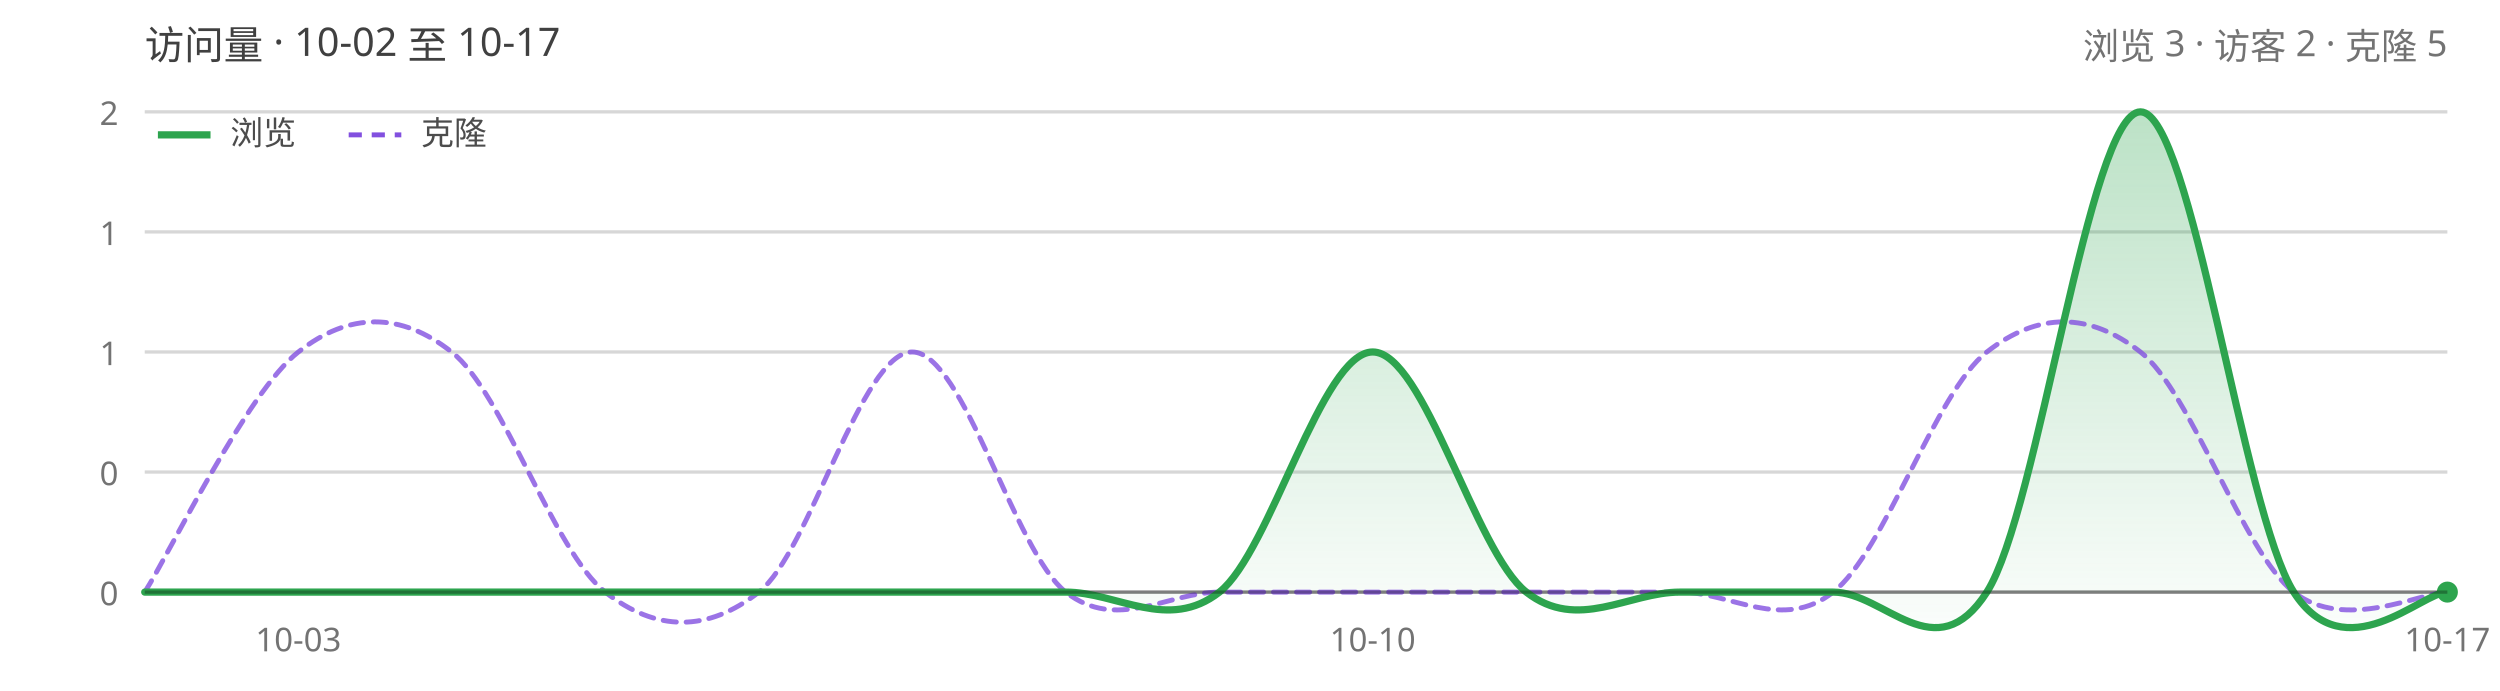
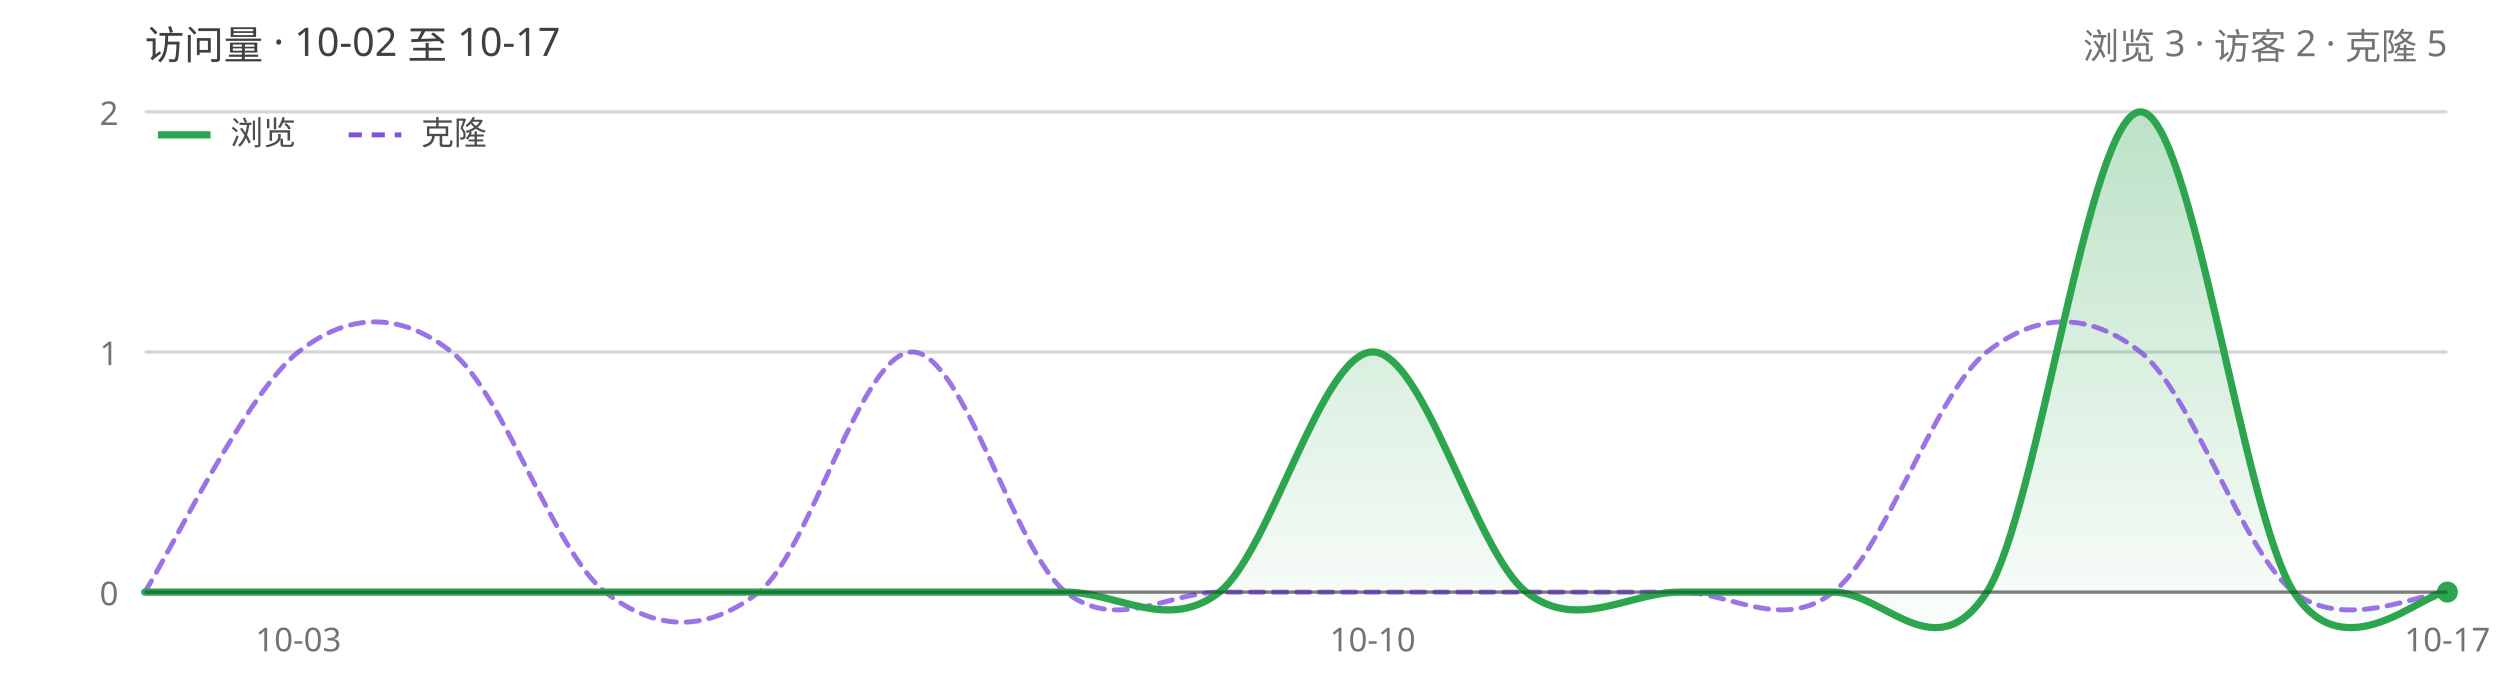
<svg xmlns="http://www.w3.org/2000/svg" width="760" height="210" viewBox="0 0 760 210" role="img" aria-label="Repository traffic, 10-02 至 10-17">
  <defs>
    <linearGradient id="fill" x1="0" y1="0" x2="0" y2="1">
      <stop offset="0%" stop-color="#2da44e" stop-opacity="0.32" />
      <stop offset="100%" stop-color="#2da44e" stop-opacity="0.02" />
    </linearGradient>
  </defs>
  <g font-family="-apple-system, BlinkMacSystemFont, 'Segoe UI', 'Noto Sans', Helvetica, Arial, sans-serif">
    <text x="44" y="18" font-size="12" fill="currentColor" fill-opacity="0.75">访问量 · 10-02 至 10-17</text>
    <text x="744" y="18" text-anchor="end" font-size="11" fill="currentColor" fill-opacity="0.55">浏览 3 · 访客 2 · 克隆 5</text>
    <line x1="44" y1="180.0" x2="744" y2="180.0" stroke="currentColor" stroke-opacity="0.3" stroke-width="1" />
    <text x="36" y="184.0" text-anchor="end" font-size="10" fill="currentColor" fill-opacity="0.55">0</text>
-     <line x1="44" y1="143.5" x2="744" y2="143.5" stroke="currentColor" stroke-opacity="0.16" stroke-width="1" />
-     <text x="36" y="147.5" text-anchor="end" font-size="10" fill="currentColor" fill-opacity="0.55">0</text>
    <line x1="44" y1="107.0" x2="744" y2="107.0" stroke="currentColor" stroke-opacity="0.16" stroke-width="1" />
    <text x="36" y="111.0" text-anchor="end" font-size="10" fill="currentColor" fill-opacity="0.55">1</text>
-     <line x1="44" y1="70.5" x2="744" y2="70.5" stroke="currentColor" stroke-opacity="0.16" stroke-width="1" />
-     <text x="36" y="74.5" text-anchor="end" font-size="10" fill="currentColor" fill-opacity="0.55">1</text>
    <line x1="44" y1="34.0" x2="744" y2="34.0" stroke="currentColor" stroke-opacity="0.16" stroke-width="1" />
    <text x="36" y="38.0" text-anchor="end" font-size="10" fill="currentColor" fill-opacity="0.55">2</text>
    <path d="M 44.0 180.0 C 51.8 180.0 75.1 180.0 90.7 180.0 C 106.2 180.0 121.8 180.0 137.3 180.0 C 152.9 180.0 168.4 180.0 184.0 180.0 C 199.6 180.0 215.1 180.0 230.7 180.0 C 246.2 180.0 261.8 180.0 277.3 180.0 C 292.9 180.0 308.4 180.0 324.0 180.0 C 339.6 180.0 355.1 192.2 370.7 180.0 C 386.2 167.8 401.8 107.0 417.3 107.0 C 432.9 107.0 448.4 167.8 464.0 180.0 C 479.6 192.2 495.1 180.0 510.7 180.0 C 526.2 180.0 541.8 180.0 557.3 180.0 C 572.9 180.0 588.4 204.3 604.0 180.0 C 619.6 155.7 635.1 34.0 650.7 34.0 C 666.2 34.0 681.8 155.7 697.3 180.0 C 712.9 204.3 736.2 180.0 744.0 180.0 L 744.0 180.0 L 44.0 180.0 Z" fill="url(#fill)" />
    <path d="M 44.0 180.0 C 51.8 167.8 75.1 119.2 90.7 107.0 C 106.2 94.8 121.8 94.8 137.3 107.0 C 152.9 119.2 168.4 167.8 184.0 180.0 C 199.6 192.2 215.1 192.2 230.7 180.0 C 246.2 167.8 261.8 107.0 277.3 107.0 C 292.9 107.0 308.4 167.8 324.0 180.0 C 339.6 192.2 355.1 180.0 370.7 180.0 C 386.2 180.0 401.8 180.0 417.3 180.0 C 432.9 180.0 448.4 180.0 464.0 180.0 C 479.6 180.0 495.1 180.0 510.7 180.0 C 526.2 180.0 541.8 192.2 557.3 180.0 C 572.9 167.8 588.4 119.2 604.0 107.0 C 619.6 94.8 635.1 94.8 650.7 107.0 C 666.2 119.2 681.8 167.8 697.3 180.0 C 712.9 192.2 736.2 180.0 744.0 180.0" fill="none" stroke="#8250df" stroke-width="1.5" stroke-linecap="round" stroke-opacity="0.8" stroke-dasharray="4 3" />
    <path d="M 44.0 180.0 C 51.8 180.0 75.1 180.0 90.7 180.0 C 106.2 180.0 121.8 180.0 137.3 180.0 C 152.9 180.0 168.4 180.0 184.0 180.0 C 199.6 180.0 215.1 180.0 230.7 180.0 C 246.2 180.0 261.8 180.0 277.3 180.0 C 292.9 180.0 308.4 180.0 324.0 180.0 C 339.6 180.0 355.1 192.2 370.7 180.0 C 386.2 167.8 401.8 107.0 417.3 107.0 C 432.9 107.0 448.4 167.8 464.0 180.0 C 479.6 192.2 495.1 180.0 510.7 180.0 C 526.2 180.0 541.8 180.0 557.3 180.0 C 572.9 180.0 588.4 204.3 604.0 180.0 C 619.6 155.7 635.1 34.0 650.7 34.0 C 666.2 34.0 681.8 155.7 697.3 180.0 C 712.9 204.3 736.2 180.0 744.0 180.0" fill="none" stroke="#2da44e" stroke-width="2.2" stroke-linecap="round" stroke-linejoin="round" />
    <circle cx="744.0" cy="180.0" r="3.2" fill="#2da44e" />
    <line x1="44" y1="180" x2="744" y2="180" stroke="currentColor" stroke-opacity="0.3" stroke-width="1" />
    <text x="744.0" y="198" text-anchor="middle" font-size="10" fill="currentColor" fill-opacity="0.55">10-17</text>
    <text x="417.3" y="198" text-anchor="middle" font-size="10" fill="currentColor" fill-opacity="0.55">10-10</text>
    <text x="90.7" y="198" text-anchor="middle" font-size="10" fill="currentColor" fill-opacity="0.55">10-03</text>
    <g transform="translate(48,44)" font-size="10" fill="currentColor" fill-opacity="0.7">
      <line x1="0" y1="-3" x2="16" y2="-3" stroke="#2da44e" stroke-width="2.2" />
      <text x="22" y="0">浏览</text>
      <line x1="58" y1="-3" x2="74" y2="-3" stroke="#8250df" stroke-width="1.5" stroke-dasharray="4 3" />
      <text x="80" y="0">克隆</text>
    </g>
  </g>
</svg>
